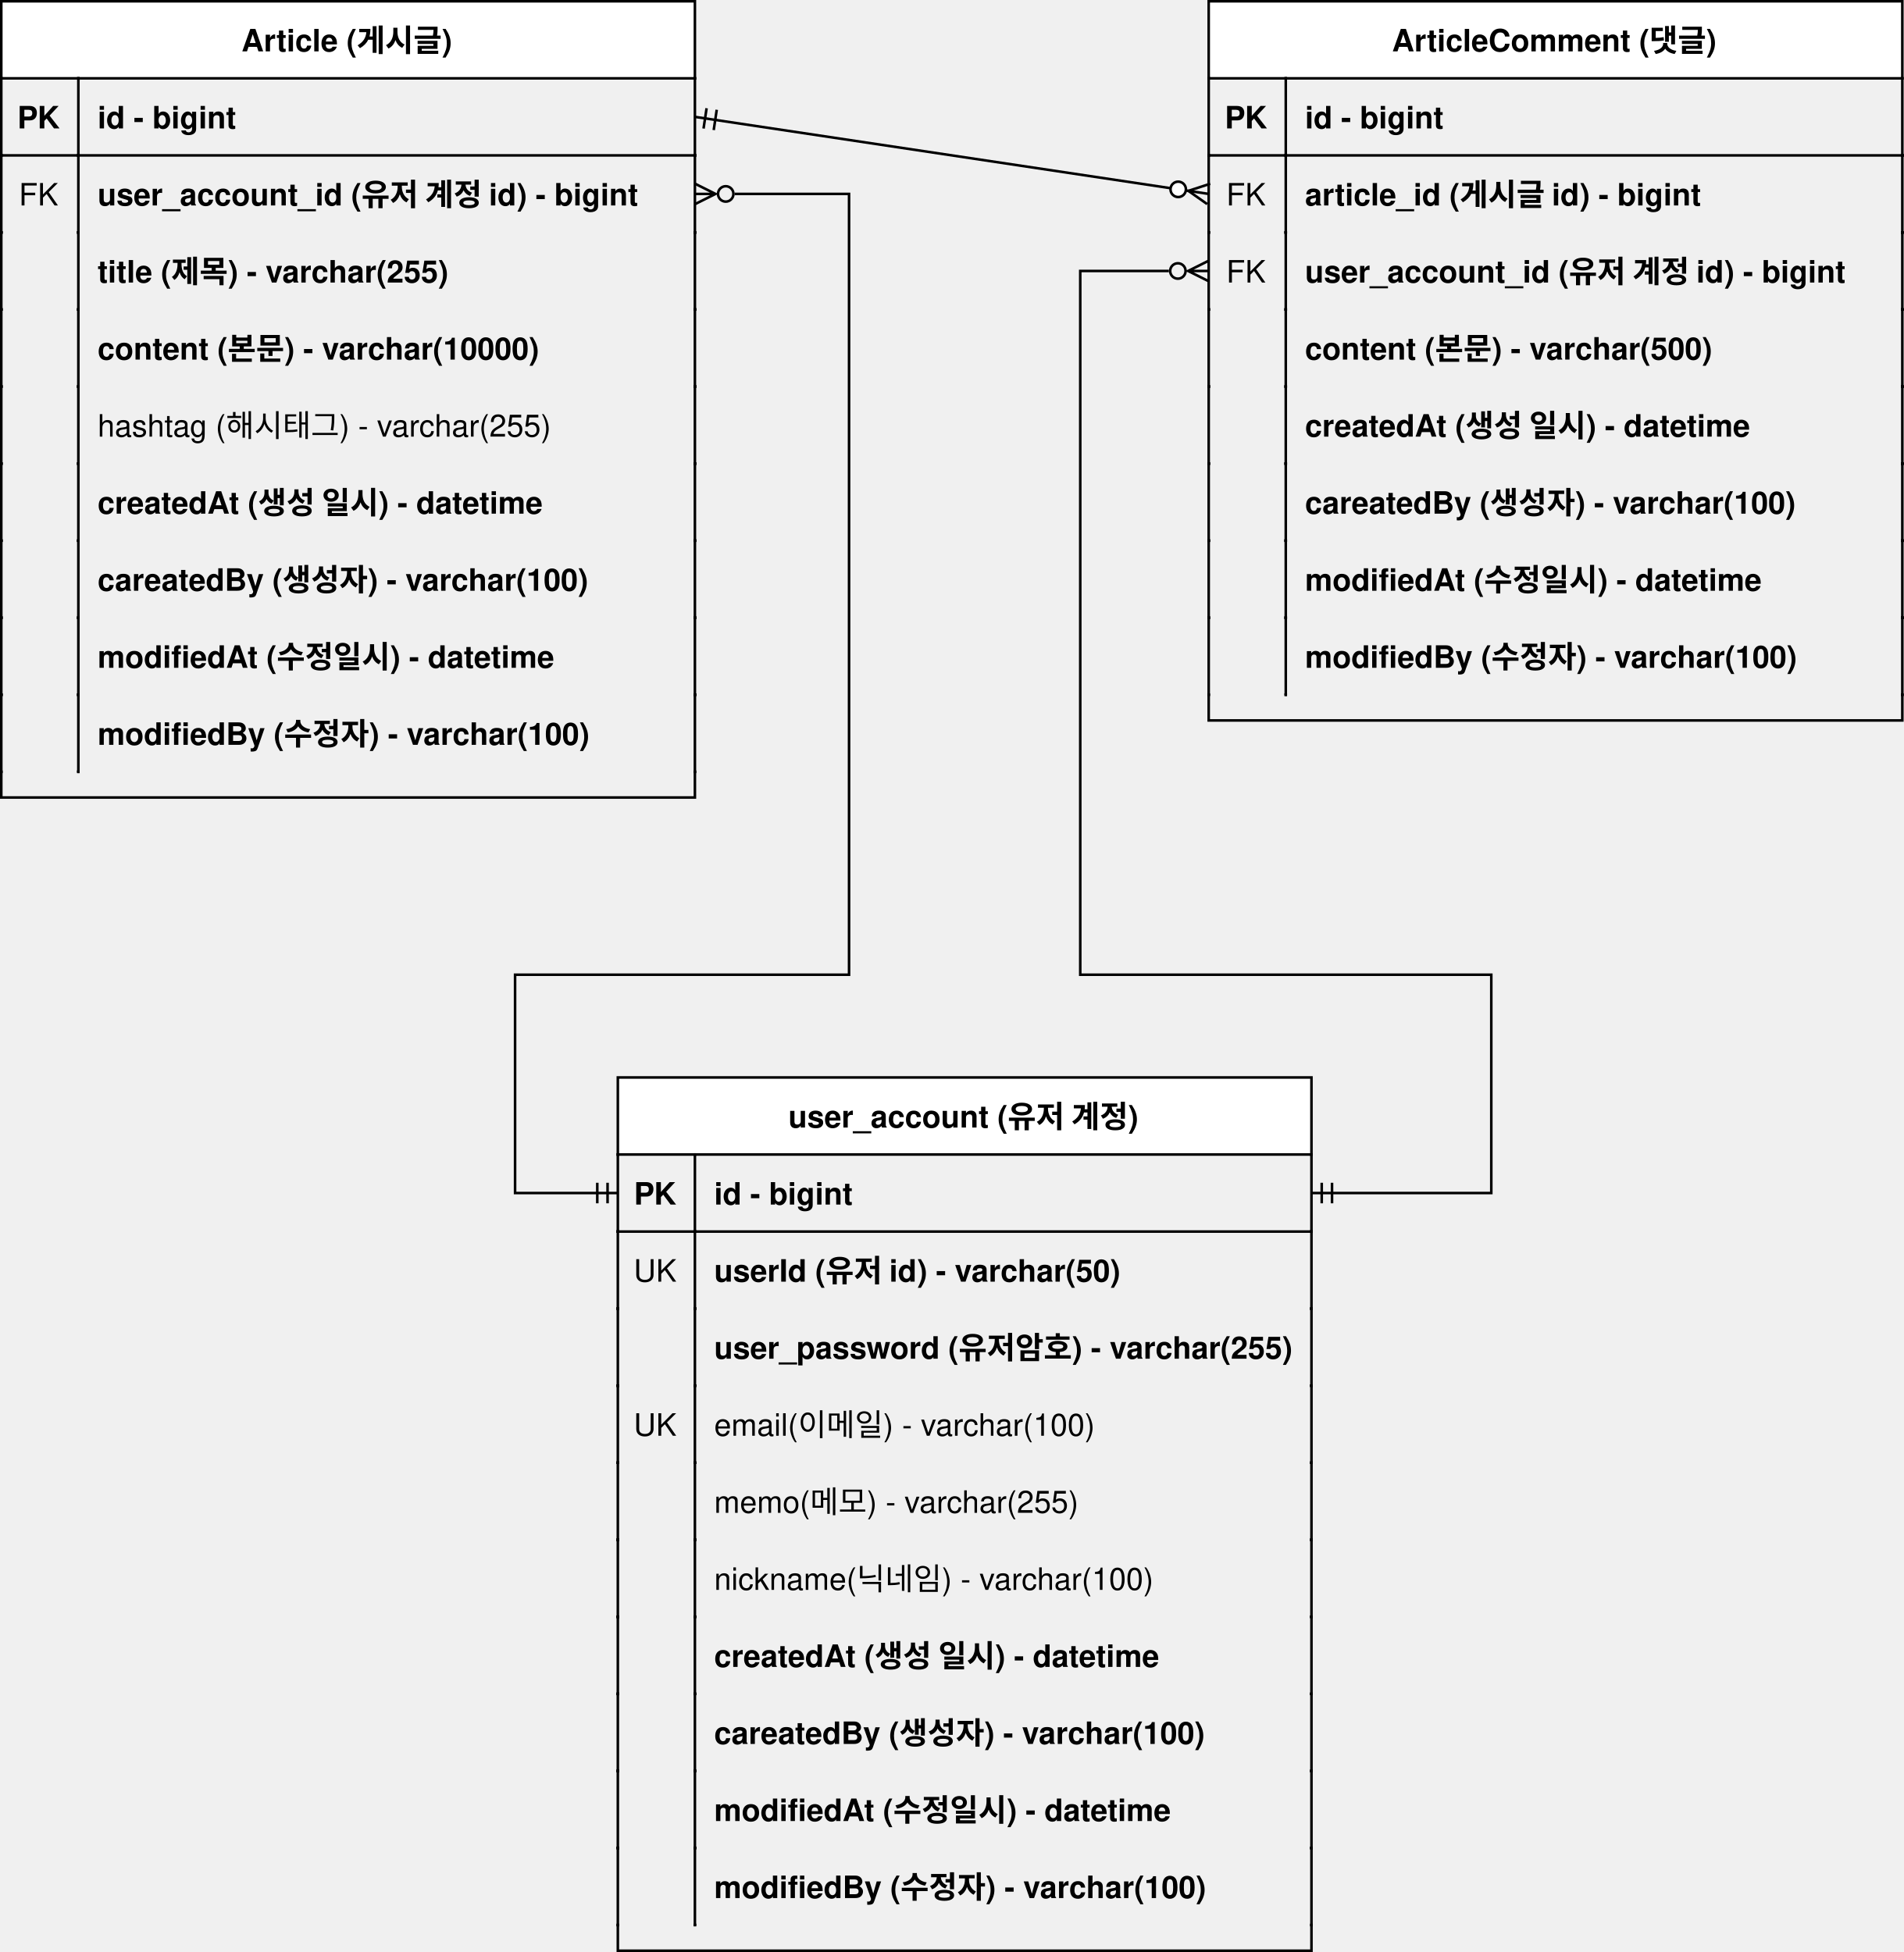
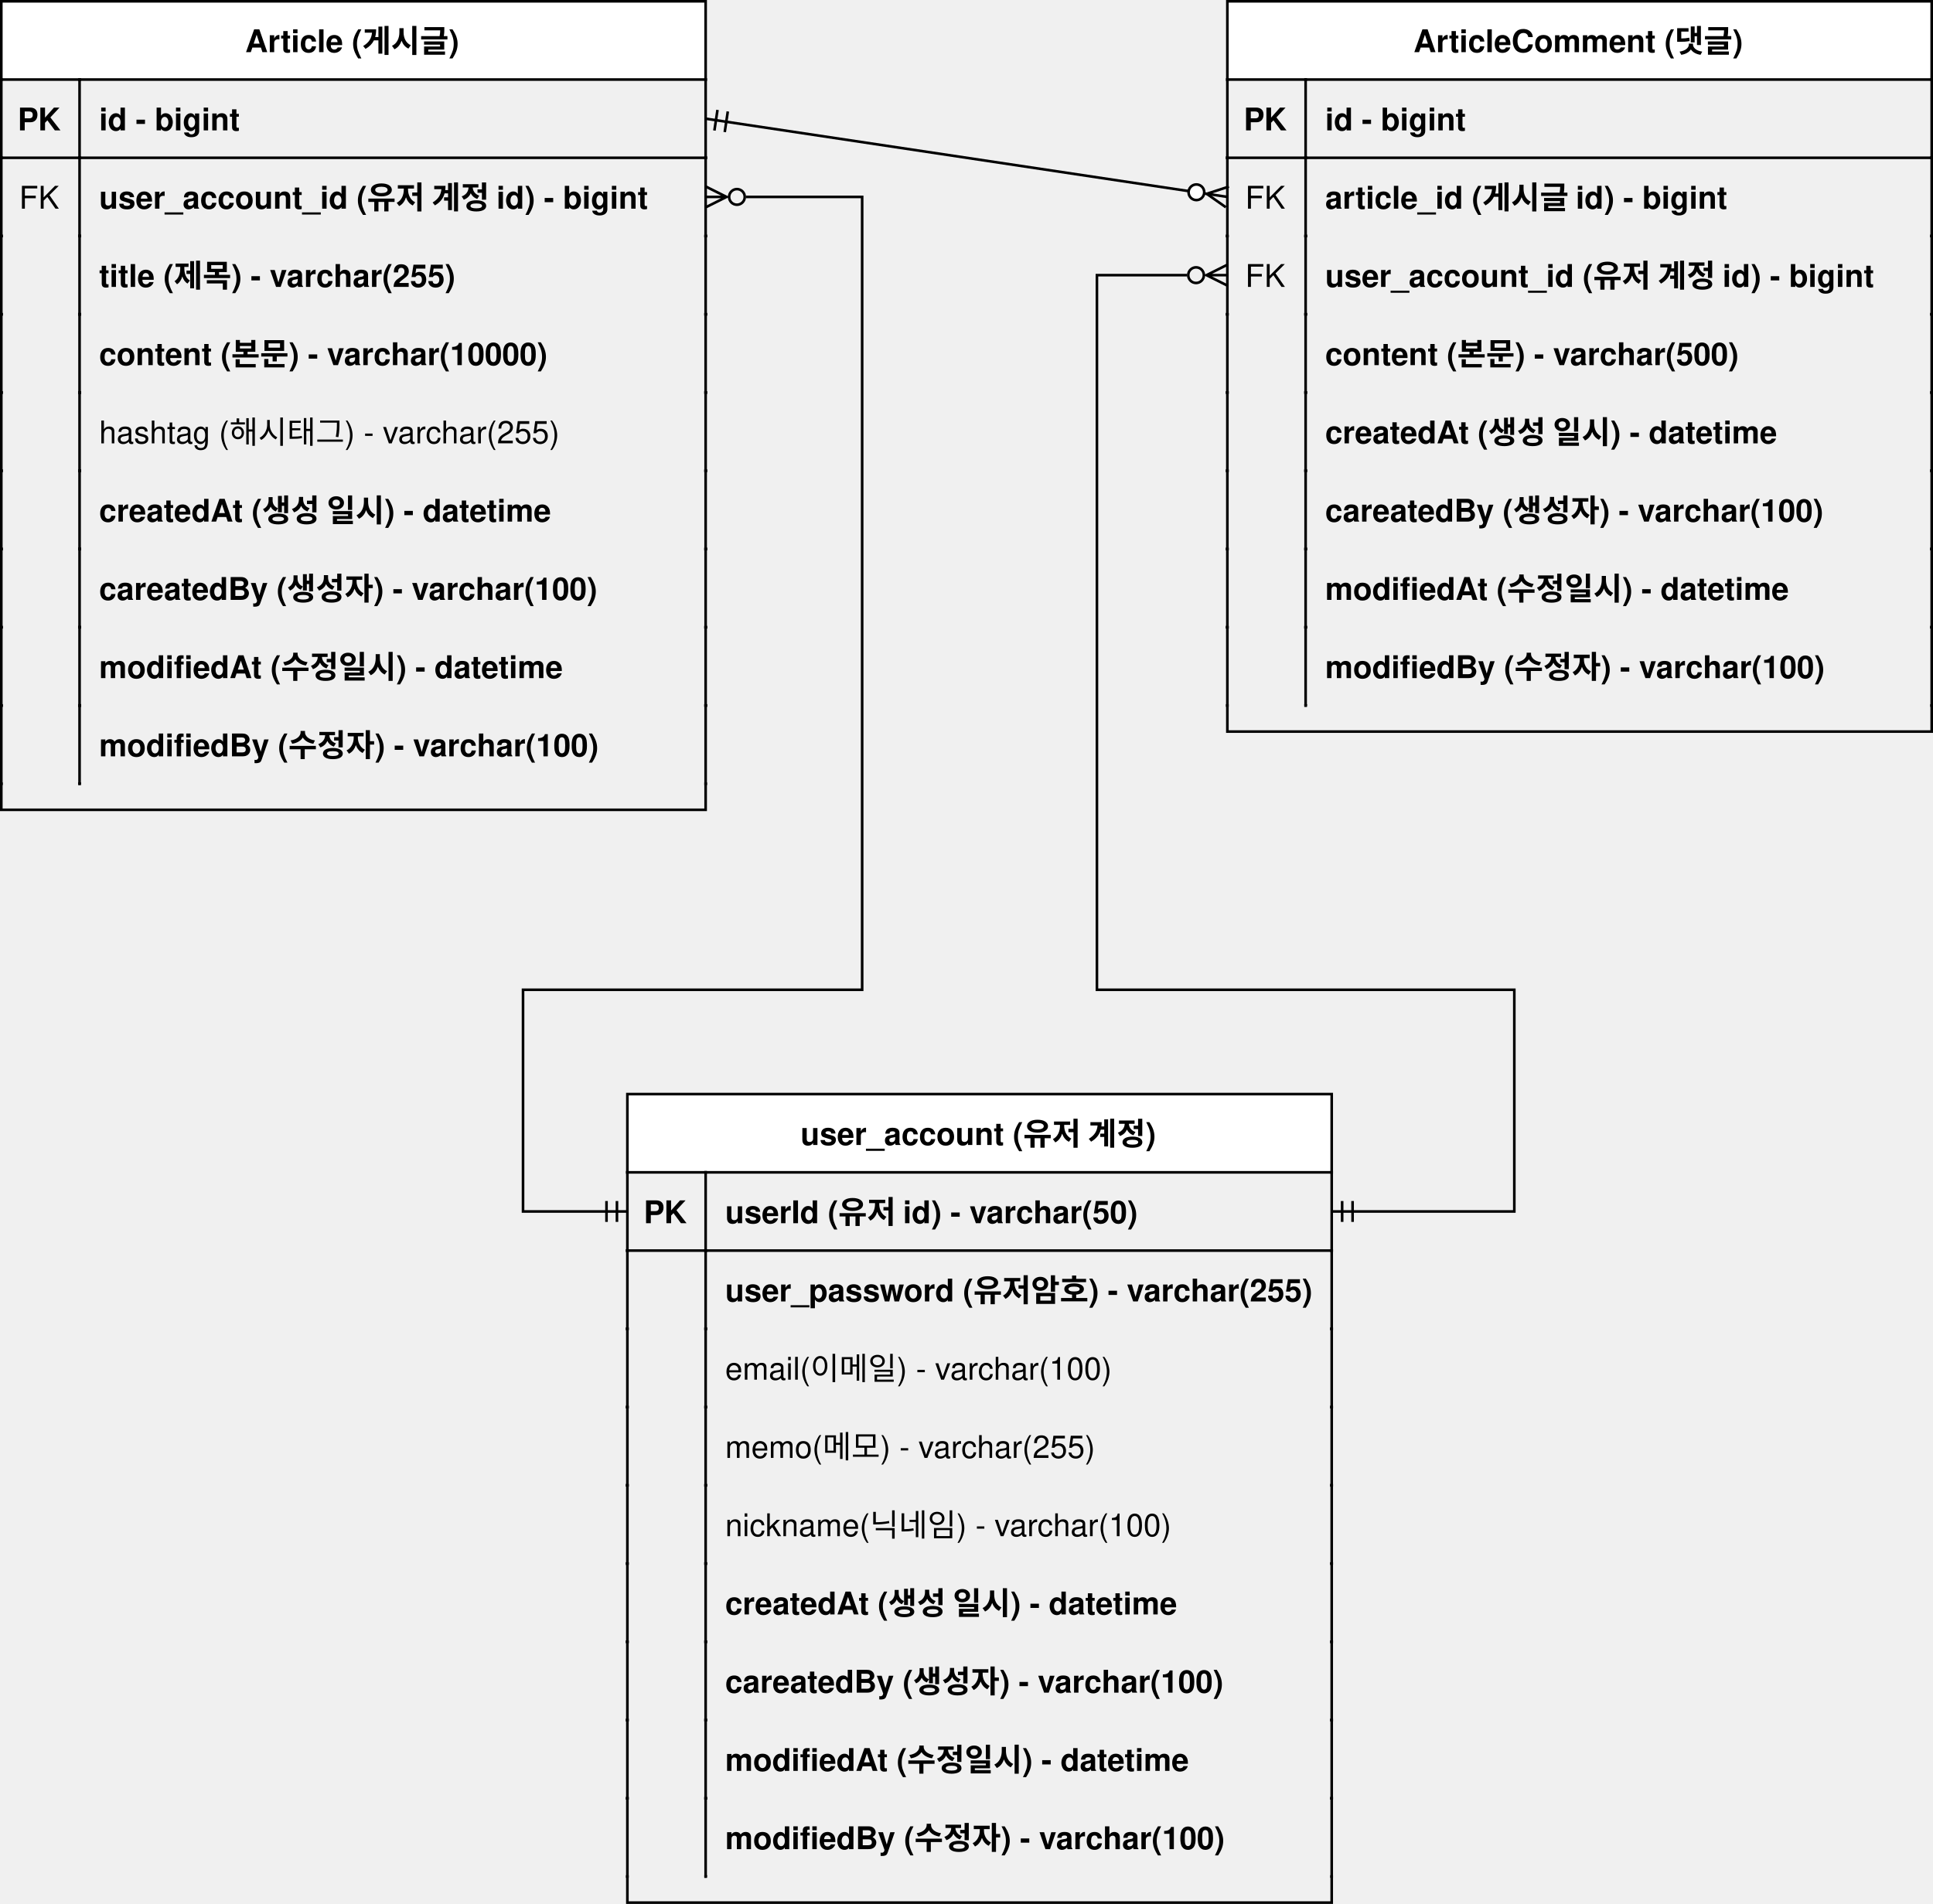
- <svg xmlns="http://www.w3.org/2000/svg" version="1.1" width="741px" height="760px" viewBox="-0.5 -0.5 741 760" content="&lt;mxfile host=&quot;app.diagrams.net&quot; modified=&quot;2023-03-11T13:12:07.067Z&quot; agent=&quot;5.0 (Windows NT 10.0; Win64; x64) AppleWebKit/537.36 (KHTML, like Gecko) Chrome/111.0.0.0 Safari/537.36&quot; etag=&quot;r9etz2qjOXqg59BR1noL&quot; version=&quot;21.0.6&quot; type=&quot;github&quot;&gt;&lt;diagram id=&quot;R2lEEEUBdFMjLlhIrx00&quot; name=&quot;Page-1&quot;&gt;7V1tc6M2EP41zKQfcsOrDR9tx+l1mrSZu/Z61y83ilFseoBcrCR2f30lEAYjmeAAfgHNpD0QsoDdR/tIq12hGJNg/XMElot75EJf0VV3rRg3iq5r5kAj/9CSTVIyHFpJwTzyXFYpK/js/QdZocpKnz0XrnYqYoR87C13C2coDOEM75SBKEKvu9WekL971yWYQ67g8wz4fOlfnosXSaltqVn5R+jNF+mdNZVdCUBamRWsFsBFrztFcI1vUYjZIz7AKAAhDDG5cg+iHzBSrOkCY/qmI0W/JX9PtPaHOUJzH4Klt/owQwEpnq1IldsnEHg+FXOuoTFriNzOmCrGJEIIJ0fBegJ9qqtUDckz3e65upVDRNut8IPJ9cvm7oeKw4+vxhd8fz9/GD5e60krL8B/ZvIdRdib+XCCgiB58ytlOlbsieIYynSkjG3FVn9iAsSbVCtElkt6iMEjLRqvMIgwA4+hkgICBwy8kLy5caPF574Plisvrp6ULDzfvQMb9IzThtKz8ZO3hu6nBDu0LoHRHWmMntLGqRY+s4ehl4HvzUNyPCNvQO84juCKPMsdWGFWgxcek+cLjDBc54qYMH+GKIA42pAq7KqVgoZ1JC1t4jWDpT5kdRY5SOo2KwQMZ/Nt25n6yAHT4AHaNDht7lUUeXXsAf8T6aIgnMc621UJlasboeUfIJpDzAqWyKMSnb7ApJPEwvd8f4J8RDUbohCm1eKXs8bkj7zuRP1gKRZ5gAk517Jz8kerR3iCwhWOCELorSBR1CukyhpjtGT38eFT+hgREyY9fkQYkz63T62lqH9b10y3hlpNtUZbmjU5zT78eohuEXnXJz+2dgvPdWGYdElqoUGmb4EqhfLfyryojGJHrKgPo7I+cgowDpQ/ayyTysGtAZ9gPwQYjtFz6K44pW6f8/16tjg9k+q6ek3+e/TmtHecn9JTa5vUHa+WYOaF87vkl4MCKqw2ULHe30vNRlFSqbkjwGTQZ0OvtmjoB6c29ENOs7fnaOgryn9QWf5dN+w2p1eQDLS/xwb+Kh5b63ScPZ0o9lhxJtvRdtz0T51iAcHkpSZ+ukwB4PnB+6oN17+MRn/9BoKP4y8jeG3wiJIc0AgHOEfkALFqnUslgXKk9ooFhKJIbUdOs88rGH0Hsxm5J95ywYTa/5FKD8j/YwqI6cBQbJMVOlY/eKEupLpMDEJ7xxsPyQuN8IKmn3pyoPHm4wx7fEX5O5Xl3yFWEKtV49RK3eU59zsx/GQqQA5GE3KQ2vwXEM0WILqy1BKP/OVa/pqo6bLh/9P3foe34d8//Mcv/wbo2+voaXCt8zCSlr8Zy28d0fKLdavX0u3JLH85UHtl+sWi4JfsZhEkt3RHOJ0K2Ibi3MQHpkI7TzwtICXjzFeUMoJLfom9AJ4hNuqyQV0k9Y8O+DVDSQfN0IF9cjrg1wnPsMtX7cRmZQV0ng74hb0ZSPhgvNnDB5QMpoqjFmcFWjdnBXUh1D8e4JcUJQ80wgPbmMjT8UC9RaAz44FhZQV0ngd4J26AXO/J25kX2IpjZ6sBclJwOI56RwbpLSUZNE4G5qnJwKjn/zsvMtgCVZKBwfv+UjLITQp4MkgmBROdFPV1XnAAirpMBWILx7seWe6HUh6PJrM/yJV0ReDQ5A9Da8D8i/XZa3/fIdkf1QPLzyX9Q+Dv61L+Rz89gGJR8B7A/maASLdeiWykW68tc3/yJBCBW+9CAoDLoSrNu8CxJwOA3xEGJn18SWvC4OheTwRaZYbTp4Zc6MJ/OVB7xQtiUfDDfuzh1BWT2PtJHAA8UkZOcalft6wuuvTqgqbLll+88iUNf0uG/6i5H2JX9mUa/lKc9sruCyXBD9UOyvzQVLVHqznVYdM7y19vWCgt/znnftTb7OW8LL9VWfxdt/y8+3YBVgsM5onlv6H+nbGZW329iQN/k2XYoYALLnUS0Dhyemf85U4grRn/k2d61MvmPy/j38t9QISSECTyy7S/6hMBufvHfmTJJPC2yOD06R5aPQffebHBFqmSDjRBFrhM+2sUQv0jArkK3BoRnDzVQ7vQZeBypEoi0Hhfn8z7q8wGcmV4v2xktGhrbDA8ORt0KQtc62WwqFgU+7PAZeJfYyjqHRdsv3+VoQC6c5iKmFjcBZqjEPjTrHQc0ceBLtNZVucOxcqmyT7/QIw3LOsPPGNEihY48NlVuPbw19zxN9rUB4ud3axZy/HJ5n02e4WeoxkseXM2asYpb71Rj0qlFDoR9AH2XvKV2oj8qRD6E/eRRPSaXhB86I7od9fI6fTTfzBCf6B7EG4UlqaZXQtA6P4e8somwo82X/MnOd3R00x58dkmp8r6Gtd43ZbmCuWVW/ZNgTeVm+u522/I5XvutrAyCtg9HlAcqJ8Znt1UUn1QaCJ5dfarDEtcQ6b1RkOJaLiGmoph5T3P+dQGpXpeg0wwptpzdrVpVXY6mA2MM4UKrud9vvA5hFitpR3hLPOLxUHVnGYvNL24FLe9mlGIvz/B6bkXycU1UdHlGYJQNDKatCVDf8zMYuET8/7lP8/R0FeUfy+jSYWS4N27dOz9i7t31J0lDmdfkeiid6gmbnpn+mUsaUum/+SpwxcaSVqKUmn4BZGksddlCVarVxTtIwBaYimOGSca2B3KJngPHchw0v3wkuGkLfHBUTOKxY/M+/MueTLQz3hSsSh4fx4MgOdfpcFCZpxR7MQEwMKHuhJH2jxa+mf0ZehoW0b/mMnE4ke+0MjRcqBKky+KHIUBusoZ+mTzoE6O9NXmAdM7q2/KoX5bVv+YWcRi3fJD/TPs8hXlb8qB/lYU/EA/9GY/QhDA2PLb5M+JD0xlZLLgUNvsylj/PRRwAHp6RwEyS6AtCjhq7rD4kS80SaAcqJICBEkCciuJ6r5/mSiwXzbyEwOt0cExM4jFuu0SHfTzAwNiUQjoQG4l0SiE+scDfIyB5IFmeOCYucNi3V7oR0PLgSp5IFWj3EniPWRQHUf9I4N6G9FLMthLBttE0NORQb2F/zMjg+o7eXSeDPhFf7mRROMo6h8VDDgUXMxGEmUmO7/XQGnwWH6vgdKKx99JQpzm2+BOEtluEYVtJHa2mCjsJPEO1UH/MW6YdkBvBnxa9CbI4ke69ah0kkZCd+fsfRta8CiqvDnFsCJg9Ip4OdbmFMVdCDSnYGaqbk6h27sNDUxrt6E9m1MQXIFNrhob9e19YMMuPvCg9LmK9S0muL3vYdWsb1uFbpy8YaOG2ajguH+7E7VqCdIuqB3WBVMLoh5gQcqNQaVOLZayfaGduoh5buxQeccZowBux2mlU5vDwgPr5Z26WP+tTjoovseh9et1anIaIYTz1SOwXNwjF9Ia/wM=&lt;/diagram&gt;&lt;/mxfile&gt;" resource="https://app.diagrams.net/?src=about#Hsarang682%2Fproject-board%2Ffeature%252F%252335-domain-update%2Fdocument%2Fproject-board-erd.svg">
+ <svg xmlns="http://www.w3.org/2000/svg" version="1.1" width="741px" height="730px" viewBox="-0.5 -0.5 741 730" content="&lt;mxfile host=&quot;app.diagrams.net&quot; modified=&quot;2023-03-16T10:53:43.966Z&quot; agent=&quot;5.0 (Windows NT 10.0; Win64; x64) AppleWebKit/537.36 (KHTML, like Gecko) Chrome/111.0.0.0 Safari/537.36&quot; etag=&quot;AvDmFVXL72ijoP_dD1ef&quot; version=&quot;21.0.6&quot; type=&quot;github&quot;&gt;&lt;diagram id=&quot;R2lEEEUBdFMjLlhIrx00&quot; name=&quot;Page-1&quot;&gt;7V1dc6M2FP01zKQP2eHTxo+24+x2mrSZ3Xa77cuOYhSbLiAXK4ndX18JhMFIJjiAbUAz2R2QZQH3Ht2jj3uwYkz9zccQrJb3yIGeoqvORjFuFF0faAPyPy3YxgXDgRoXLELXiYu0tOCL+x9khUm1Z9eB672KGCEPu6v9wjkKAjjHe2UgDNHrfrUn5O1fdQUWkCv4MgceX/qn6+BlXGpbalr+CbqLZXJlTWWf+CCpzArWS+Cg170iuMG3KMDsFh9g6IMABph8cg/CHzBUrNkSY/qkY0W/JX9PtPaHBUILD4KVu/4wRz4pnq9Jldsn4LseNXOmoQlriFzOmCnGNEQIx0f+Zgo96qrEDfE93R74dGeHkLZb4gvT65ft3Q8VB59eja/4/n7xMHy81uNWXoD3zOw7DrE79+AU+X785FfKbKLYU2VkKLOxMrEVW/2JGRBvE68QW67oIQaPtGiyxiDEDDyGSgoIHDBwA/Lkxo0WnXseWK3dqHpcsnQ95w5s0TNOGkrOJk/uBjqfY+zQugRGd6Qxekobp174wm6Gfgw8dxGQ4zl5AnrFSQjX5F7uwBqzGrzxmD1fYIjhJlPEjPkRIh/icEuqsE+tBDSsI2lJE68pLPUhq7PMQFK3WSFgOFvs2k7dRw6YB4/wpsF586CjyKNjF3ifSRcFwSLy2b5LqF2dEK1+B+ECYlawQi616OwFxp0kMr7reVPkIerZAAUwqRY9nDUhf+Rxp+oHS7HIDUzJuZaekz9aPcRTFKxxSBBCLwWJo14hddYEoxW7jgefktsImTHp8SPCmPS5Q24tRP3bvma+NdRyrjWa8qzJefbhl2N8i8izPnlRtFu6jgODuEvSCA1SfwtcKbT/zuZ5Z+Q7Ykl/GKX9kXGAcaT9WWOpVY5uDXgE+wHAcIKeA2fNOXV3n+/3s8X5mVTX1Wvy79Fd0N5xeU5Pom1cd7JegbkbLO7ibw5yqLCaQMXmcC81a0VJqeZOAJNBnwO92mCgH5w70A85z95eYqAvaf9Baft3PbDbnF9BPND+HgX4q2hsrdNx9myq2BNlNN2NtqOmf+oUCwgmLxXx02UKAM8P7jdtuPl5PP7zV+B/mnwdw2uDR5TkgFo4YHRCDhC7dtRWEihGaq9YQGiKJHZkPPu8huF3MJ+Ta+IdF0xp/B+r9ID8H1FARAeGYpuscGT1gxeqQqrLxCCMd3zwkLxQCy9o+rknBxofPi6wx5e0/6i0/TvECmK3apxb6XJ5ZvmdBH4yFSAH4yk5SGL+CwjnSxBeWWrBinx7I39F1HQ58P/hub/B2+DvH97j13999Nfr+GlwrfMwkpG/nshvnTDyi32rV/Lt2SJ/MVB7FfrFpuC37OYhJJd0xjiZCtiGMrqJDkyFdp5oWkBKJulaUcIIDvkmdn14gdioygZVkdQ/OuD3DCUd1EMH9tnpgN8nvMAuX7YTm6Ud0Hk64Df25iDmg8n2AB9QMpgpIzU/K9C6OSuoCqH+8QC/pSh5oBYe2OVEno8Hqm0CXRgPDEs7oPM8wC/i+shxn9y9eYGtjOx0N0BOCo7HUe/IILmkJIPaycA8NxkY1db/LosMdkCVZGDwa38JGWQmBTwZxJOCqU6K+jovOAJFXaYCcYTjlx6Z9kMpzkeT6g/ySbIjcKz4w9BqCP9if/Z6ve8Y9Uf5xPJLkX8I1vu6pP/o5wqg2BT8CmB/FSByWa/ANnJZr6lwf3YRiGBZryUJwMVQleFdsLAnE4DfkQYm1/ji1oTJ0b2eCDTKDOeXhrR0478YqL3iBbEp+GE/dnGyFBPH+2mUADxWxqP8Vr9uWV1c0qsKmi5HfvHOlwz8DQX+k2o/xEvZ7Qz8hTjtVdwXWoIfqh2l/NBUtUe7OeVh07vIX21YKCP/JWs/qr3s5bIiv1Xa/F2P/Pzy7RKslxgs4sh/Q9d3JmZm9/UmSvyNt2GHAi5o6ySgduT0LvjLN4E0FvzPrvSopua/rODfy/eACC0hEPJL2V/5iYB8+8dhZEkReFNkcH65h1Ztge+y2GCHVEkHmkAFLmV/tUKof0Qgd4EbI4KzSz20lm4DFyNVEoHGr/VJ3V9pNpA7w4dtI7NFG2OD4dnZoEsqcK2XyaJiUxxWgUvhX20o6h0X7H7/KkUBdBYwMTGJuEu0QAHwZmnpJKS3Ax3ms7TOHYqcTcU+/0CMt0z1B54xIkVL7HvsU7hx8bfM8V+0qQ8WO7vZsJajk+37YvYaPYdzWPDkbNSME956ox61SiF0QugB7L5kKzWR+VMi9SfqI7HpNT1n+MAZ099dI6ezz//BEP2O7kGwVZhMM/3MB4HzW8A7mxg/3H7LnmR8R09T50Vn24wrq3tc431bqBXKOrfoNwXedG6m5+5+Qy7bc3eFpVHArvGAokT9NPDsS0n1Qa6J+NHZt1IscQ2Z1hsNxabhGqorh5Vfec5KG5TyugYpMKbeG+170yq96FCHwljo4Gqrzy2fQ4jdWtgRLlJfLE6q5jzbUnlxIW57NaMQ//6EMET/7BwMzqm+LH3ZeOsnEWIFckXodHkaITSNzDpqiA1OKT8W3nFLc44KUSpjvyDnKBqfr8B6/YrCQxxASyxlZEYpqXaH8k7fIz6TiUeH4SUTjxrig7OLjtuadlSMU8kIgrQj6APXu0r2lM1IeDaKoj/bZe5KulH9aOlfxJcZRg1F/JOqjcW33NIEo2KgypAvSjCCPrrKBPr4HROdHOar9QOmd1HflOP8pqL+KZXGYt92aaBvyoH+zhT8QD9w5z8C4MMo8tvkbxQdmMrYZDlEttmVsf57KOAI9PSOAmQyaWMUcEq9sfiWW5pLWgxUSQGCXFKpOC6/8C/zSQ/bRr6Juik6OKniWOzbLtFBP99DLTaFgA6k4rhWCPWPB/gEA8kD9fDAKQXHYt+29LflioEqeSBxoxQcv4cMyuOof2RQ7X3FkgwOk8Ep9cZi31bb+L8wMigv+O48GfCb/lJvXDuK+kcFAw4FrdEbF4XsrCS1MHksK0ktrHh6wbFYDVaj4DgVFefUxntK5Jzg+B2ug95j1DDtgO4ceLToTZBFt3TrUuvEjQTO3tn7dM88ikprmIclAaOXxMupNMx5sao2yoWZshpm3d5vaGBa+w0d0DATXIFtphob9R28YcPO3/Cg8L7y9S1muIPPYVWsb1u5bhw/Ya2B2SixcP92J2o0EiRdUDuuCyYRRD0ighQHg1KdWmxlu6WdOo95buxQ+sUERg7co1Ejndoc5m5YL+7U+fpvddJB/jmOrV+tU5PTECGcrR6C1fIeOZDW+B8=&lt;/diagram&gt;&lt;/mxfile&gt;" resource="https://app.diagrams.net/?src=about#Hsarang682%2Fproject-board%2Ffeature%252F%252343-erd-userId%2Fdocument%2Fproject-board-erd.svg">
  <defs>
    <clipPath id="mx-clip-470-30-30-30-0">
      <rect x="470" y="30" width="30" height="30" />
    </clipPath>
    <clipPath id="mx-clip-506-30-234-30-0">
      <rect x="506" y="30" width="234" height="30" />
    </clipPath>
    <clipPath id="mx-clip-470-60-30-30-0">
      <rect x="470" y="60" width="30" height="30" />
    </clipPath>
    <clipPath id="mx-clip-506-60-234-30-0">
      <rect x="506" y="60" width="234" height="30" />
    </clipPath>
    <clipPath id="mx-clip-470-90-30-30-0">
      <rect x="470" y="90" width="30" height="30" />
    </clipPath>
    <clipPath id="mx-clip-506-90-234-30-0">
      <rect x="506" y="90" width="234" height="30" />
    </clipPath>
    <clipPath id="mx-clip-506-120-234-30-0">
      <rect x="506" y="120" width="234" height="30" />
    </clipPath>
    <clipPath id="mx-clip-506-150-234-30-0">
      <rect x="506" y="150" width="234" height="30" />
    </clipPath>
    <clipPath id="mx-clip-506-180-234-30-0">
      <rect x="506" y="180" width="234" height="30" />
    </clipPath>
    <clipPath id="mx-clip-506-210-234-30-0">
      <rect x="506" y="210" width="234" height="30" />
    </clipPath>
    <clipPath id="mx-clip-506-240-234-30-0">
      <rect x="506" y="240" width="234" height="30" />
    </clipPath>
    <clipPath id="mx-clip-0-30-30-30-0">
      <rect x="0" y="30" width="30" height="30" />
    </clipPath>
    <clipPath id="mx-clip-36-30-234-30-0">
      <rect x="36" y="30" width="234" height="30" />
    </clipPath>
    <clipPath id="mx-clip-0-60-30-30-0">
      <rect x="0" y="60" width="30" height="30" />
    </clipPath>
    <clipPath id="mx-clip-36-60-234-30-0">
      <rect x="36" y="60" width="234" height="30" />
    </clipPath>
    <clipPath id="mx-clip-36-90-234-30-0">
      <rect x="36" y="90" width="234" height="30" />
    </clipPath>
    <clipPath id="mx-clip-36-120-234-30-0">
      <rect x="36" y="120" width="234" height="30" />
    </clipPath>
    <clipPath id="mx-clip-36-150-234-30-0">
      <rect x="36" y="150" width="234" height="30" />
    </clipPath>
    <clipPath id="mx-clip-36-180-234-30-0">
      <rect x="36" y="180" width="234" height="30" />
    </clipPath>
    <clipPath id="mx-clip-36-210-234-30-0">
      <rect x="36" y="210" width="234" height="30" />
    </clipPath>
    <clipPath id="mx-clip-36-240-234-30-0">
      <rect x="36" y="240" width="234" height="30" />
    </clipPath>
    <clipPath id="mx-clip-36-270-234-30-0">
      <rect x="36" y="270" width="234" height="30" />
    </clipPath>
    <clipPath id="mx-clip-240-449-30-30-0">
      <rect x="240" y="449" width="30" height="30" />
    </clipPath>
    <clipPath id="mx-clip-276-449-234-30-0">
      <rect x="276" y="449" width="234" height="30" />
    </clipPath>
-     <clipPath id="mx-clip-240-479-30-30-0">
-       <rect x="240" y="479" width="30" height="30" />
-     </clipPath>
    <clipPath id="mx-clip-276-479-234-30-0">
      <rect x="276" y="479" width="234" height="30" />
    </clipPath>
    <clipPath id="mx-clip-276-509-234-30-0">
      <rect x="276" y="509" width="234" height="30" />
    </clipPath>
-     <clipPath id="mx-clip-240-539-30-30-0">
-       <rect x="240" y="539" width="30" height="30" />
-     </clipPath>
    <clipPath id="mx-clip-276-539-234-30-0">
      <rect x="276" y="539" width="234" height="30" />
    </clipPath>
    <clipPath id="mx-clip-276-569-234-30-0">
      <rect x="276" y="569" width="234" height="30" />
    </clipPath>
    <clipPath id="mx-clip-276-599-234-30-0">
      <rect x="276" y="599" width="234" height="30" />
    </clipPath>
    <clipPath id="mx-clip-276-629-234-30-0">
      <rect x="276" y="629" width="234" height="30" />
    </clipPath>
    <clipPath id="mx-clip-276-659-234-30-0">
      <rect x="276" y="659" width="234" height="30" />
    </clipPath>
    <clipPath id="mx-clip-276-689-234-30-0">
      <rect x="276" y="689" width="234" height="30" />
-     </clipPath>
-     <clipPath id="mx-clip-276-719-234-30-0">
-       <rect x="276" y="719" width="234" height="30" />
    </clipPath>
  </defs>
  <g>
    <path d="M 470 30 L 470 0 L 740 0 L 740 30" fill="rgb(255, 255, 255)" stroke="rgb(0, 0, 0)" stroke-miterlimit="10" pointer-events="all" />
    <path d="M 470 30 L 470 280 L 740 280 L 740 30" fill="none" stroke="rgb(0, 0, 0)" stroke-miterlimit="10" pointer-events="none" />
    <path d="M 470 30 L 740 30" fill="none" stroke="rgb(0, 0, 0)" stroke-miterlimit="10" pointer-events="none" />
    <path d="M 500 30 L 500 60 L 500 90 L 500 120 L 500 150 L 500 180 L 500 210 L 500 240 L 500 270" fill="none" stroke="rgb(0, 0, 0)" stroke-miterlimit="10" pointer-events="none" />
    <g fill="rgb(0, 0, 0)" font-family="Helvetica" font-weight="bold" pointer-events="none" text-anchor="middle" font-size="12px">
      <text x="604.5" y="19.5">ArticleComment (댓글)</text>
    </g>
    <path d="M 470 30 M 740 30 M 740 60 L 470 60" fill="none" stroke="rgb(0, 0, 0)" stroke-linecap="square" stroke-miterlimit="10" pointer-events="none" />
    <path d="M 470 30 M 500 30 M 500 60 M 470 60" fill="none" stroke="rgb(0, 0, 0)" stroke-linecap="square" stroke-miterlimit="10" pointer-events="none" />
    <g fill="rgb(0, 0, 0)" font-family="Helvetica" font-weight="bold" pointer-events="none" clip-path="url(#mx-clip-470-30-30-30-0)" text-anchor="middle" font-size="12px">
      <text x="484.5" y="49.5">PK</text>
    </g>
    <path d="M 500 30 M 740 30 M 740 60 M 500 60" fill="none" stroke="rgb(0, 0, 0)" stroke-linecap="square" stroke-miterlimit="10" pointer-events="none" />
    <g fill="rgb(0, 0, 0)" font-family="Helvetica" font-weight="bold" text-decoration="underline" pointer-events="none" clip-path="url(#mx-clip-506-30-234-30-0)" font-size="12px">
      <text x="507.5" y="49.5">id - bigint</text>
    </g>
    <path d="M 470 60 M 740 60 M 740 90 M 470 90" fill="none" stroke="rgb(0, 0, 0)" stroke-linecap="square" stroke-miterlimit="10" pointer-events="none" />
    <path d="M 470 60 M 500 60 M 500 90 M 470 90" fill="none" stroke="rgb(0, 0, 0)" stroke-linecap="square" stroke-miterlimit="10" pointer-events="none" />
    <g fill="rgb(0, 0, 0)" font-family="Helvetica" pointer-events="none" clip-path="url(#mx-clip-470-60-30-30-0)" text-anchor="middle" font-size="12px">
      <text x="484.5" y="79.5">FK</text>
    </g>
    <path d="M 500 60 M 740 60 M 740 90 M 500 90" fill="none" stroke="rgb(0, 0, 0)" stroke-linecap="square" stroke-miterlimit="10" pointer-events="none" />
    <g fill="rgb(0, 0, 0)" font-family="Helvetica" font-weight="bold" pointer-events="none" clip-path="url(#mx-clip-506-60-234-30-0)" font-size="12px">
      <text x="507.5" y="79.5">article_id (게시글 id) - bigint</text>
    </g>
    <path d="M 470 90 M 740 90 M 740 120 M 470 120" fill="none" stroke="rgb(0, 0, 0)" stroke-linecap="square" stroke-miterlimit="10" pointer-events="none" />
    <path d="M 470 90 M 500 90 M 500 120 M 470 120" fill="none" stroke="rgb(0, 0, 0)" stroke-linecap="square" stroke-miterlimit="10" pointer-events="none" />
    <g fill="rgb(0, 0, 0)" font-family="Helvetica" pointer-events="none" clip-path="url(#mx-clip-470-90-30-30-0)" text-anchor="middle" font-size="12px">
      <text x="484.5" y="109.5">FK</text>
    </g>
    <path d="M 500 90 M 740 90 M 740 120 M 500 120" fill="none" stroke="rgb(0, 0, 0)" stroke-linecap="square" stroke-miterlimit="10" pointer-events="none" />
    <g fill="rgb(0, 0, 0)" font-family="Helvetica" font-weight="bold" pointer-events="none" clip-path="url(#mx-clip-506-90-234-30-0)" font-size="12px">
      <text x="507.5" y="109.5">user_account_id (유저 계정 id) - bigint</text>
    </g>
    <path d="M 470 120 M 740 120 M 740 150 M 470 150" fill="none" stroke="rgb(0, 0, 0)" stroke-linecap="square" stroke-miterlimit="10" pointer-events="none" />
    <path d="M 470 120 M 500 120 M 500 150 M 470 150" fill="none" stroke="rgb(0, 0, 0)" stroke-linecap="square" stroke-miterlimit="10" pointer-events="none" />
    <path d="M 500 120 M 740 120 M 740 150 M 500 150" fill="none" stroke="rgb(0, 0, 0)" stroke-linecap="square" stroke-miterlimit="10" pointer-events="none" />
    <g fill="rgb(0, 0, 0)" font-family="Helvetica" font-weight="bold" pointer-events="none" clip-path="url(#mx-clip-506-120-234-30-0)" font-size="12px">
      <text x="507.5" y="139.5">content (본문) - varchar(500)</text>
    </g>
    <path d="M 470 150 M 740 150 M 740 180 M 470 180" fill="none" stroke="rgb(0, 0, 0)" stroke-linecap="square" stroke-miterlimit="10" pointer-events="none" />
    <path d="M 470 150 M 500 150 M 500 180 M 470 180" fill="none" stroke="rgb(0, 0, 0)" stroke-linecap="square" stroke-miterlimit="10" pointer-events="none" />
    <path d="M 500 150 M 740 150 M 740 180 M 500 180" fill="none" stroke="rgb(0, 0, 0)" stroke-linecap="square" stroke-miterlimit="10" pointer-events="none" />
    <g fill="rgb(0, 0, 0)" font-family="Helvetica" font-weight="bold" pointer-events="none" clip-path="url(#mx-clip-506-150-234-30-0)" font-size="12px">
      <text x="507.5" y="169.5">createdAt (생성 일시) - datetime</text>
    </g>
    <path d="M 470 180 M 740 180 M 740 210 M 470 210" fill="none" stroke="rgb(0, 0, 0)" stroke-linecap="square" stroke-miterlimit="10" pointer-events="none" />
    <path d="M 470 180 M 500 180 M 500 210 M 470 210" fill="none" stroke="rgb(0, 0, 0)" stroke-linecap="square" stroke-miterlimit="10" pointer-events="none" />
    <path d="M 500 180 M 740 180 M 740 210 M 500 210" fill="none" stroke="rgb(0, 0, 0)" stroke-linecap="square" stroke-miterlimit="10" pointer-events="none" />
    <g fill="rgb(0, 0, 0)" font-family="Helvetica" font-weight="bold" pointer-events="none" clip-path="url(#mx-clip-506-180-234-30-0)" font-size="12px">
      <text x="507.5" y="199.5">careatedBy (생성자) - varchar(100)</text>
    </g>
    <path d="M 470 210 M 740 210 M 740 240 M 470 240" fill="none" stroke="rgb(0, 0, 0)" stroke-linecap="square" stroke-miterlimit="10" pointer-events="none" />
    <path d="M 470 210 M 500 210 M 500 240 M 470 240" fill="none" stroke="rgb(0, 0, 0)" stroke-linecap="square" stroke-miterlimit="10" pointer-events="none" />
    <path d="M 500 210 M 740 210 M 740 240 M 500 240" fill="none" stroke="rgb(0, 0, 0)" stroke-linecap="square" stroke-miterlimit="10" pointer-events="none" />
    <g fill="rgb(0, 0, 0)" font-family="Helvetica" font-weight="bold" pointer-events="none" clip-path="url(#mx-clip-506-210-234-30-0)" font-size="12px">
      <text x="507.5" y="229.5">modifiedAt (수정일시) - datetime</text>
    </g>
    <path d="M 470 240 M 740 240 M 740 270 M 470 270" fill="none" stroke="rgb(0, 0, 0)" stroke-linecap="square" stroke-miterlimit="10" pointer-events="none" />
    <path d="M 470 240 M 500 240 M 500 270 M 470 270" fill="none" stroke="rgb(0, 0, 0)" stroke-linecap="square" stroke-miterlimit="10" pointer-events="none" />
    <path d="M 500 240 M 740 240 M 740 270 M 500 270" fill="none" stroke="rgb(0, 0, 0)" stroke-linecap="square" stroke-miterlimit="10" pointer-events="none" />
    <g fill="rgb(0, 0, 0)" font-family="Helvetica" font-weight="bold" pointer-events="none" clip-path="url(#mx-clip-506-240-234-30-0)" font-size="12px">
      <text x="507.5" y="259.5">modifiedBy (수정자) - varchar(100)</text>
    </g>
    <path d="M 0 30 L 0 0 L 270 0 L 270 30" fill="rgb(255, 255, 255)" stroke="rgb(0, 0, 0)" stroke-miterlimit="10" pointer-events="none" />
    <path d="M 0 30 L 0 310 L 270 310 L 270 30" fill="none" stroke="rgb(0, 0, 0)" stroke-miterlimit="10" pointer-events="none" />
    <path d="M 0 30 L 270 30" fill="none" stroke="rgb(0, 0, 0)" stroke-miterlimit="10" pointer-events="none" />
    <path d="M 30 30 L 30 60 L 30 90 L 30 120 L 30 150 L 30 180 L 30 210 L 30 240 L 30 270 L 30 300" fill="none" stroke="rgb(0, 0, 0)" stroke-miterlimit="10" pointer-events="none" />
    <g fill="rgb(0, 0, 0)" font-family="Helvetica" font-weight="bold" pointer-events="none" text-anchor="middle" font-size="12px">
      <text x="134.5" y="19.5">Article (게시글)</text>
    </g>
    <path d="M 0 30 M 270 30 M 270 60 L 0 60" fill="none" stroke="rgb(0, 0, 0)" stroke-linecap="square" stroke-miterlimit="10" pointer-events="none" />
    <path d="M 0 30 M 30 30 M 30 60 M 0 60" fill="none" stroke="rgb(0, 0, 0)" stroke-linecap="square" stroke-miterlimit="10" pointer-events="none" />
    <g fill="rgb(0, 0, 0)" font-family="Helvetica" font-weight="bold" pointer-events="none" clip-path="url(#mx-clip-0-30-30-30-0)" text-anchor="middle" font-size="12px">
      <text x="14.5" y="49.5">PK</text>
    </g>
    <path d="M 30 30 M 270 30 M 270 60 M 30 60" fill="none" stroke="rgb(0, 0, 0)" stroke-linecap="square" stroke-miterlimit="10" pointer-events="none" />
    <g fill="rgb(0, 0, 0)" font-family="Helvetica" font-weight="bold" text-decoration="underline" pointer-events="none" clip-path="url(#mx-clip-36-30-234-30-0)" font-size="12px">
      <text x="37.5" y="49.5">id - bigint</text>
    </g>
    <path d="M 0 60 M 270 60 M 270 90 M 0 90" fill="none" stroke="rgb(0, 0, 0)" stroke-linecap="square" stroke-miterlimit="10" pointer-events="none" />
    <path d="M 0 60 M 30 60 M 30 90 M 0 90" fill="none" stroke="rgb(0, 0, 0)" stroke-linecap="square" stroke-miterlimit="10" pointer-events="none" />
    <g fill="rgb(0, 0, 0)" font-family="Helvetica" pointer-events="none" clip-path="url(#mx-clip-0-60-30-30-0)" text-anchor="middle" font-size="12px">
      <text x="14.5" y="79.5">FK</text>
    </g>
    <path d="M 30 60 M 270 60 M 270 90 M 30 90" fill="none" stroke="rgb(0, 0, 0)" stroke-linecap="square" stroke-miterlimit="10" pointer-events="none" />
    <g fill="rgb(0, 0, 0)" font-family="Helvetica" font-weight="bold" pointer-events="none" clip-path="url(#mx-clip-36-60-234-30-0)" font-size="12px">
      <text x="37.5" y="79.5">user_account_id (유저 계정 id) - bigint</text>
    </g>
    <path d="M 0 90 M 270 90 M 270 120 M 0 120" fill="none" stroke="rgb(0, 0, 0)" stroke-linecap="square" stroke-miterlimit="10" pointer-events="none" />
    <path d="M 0 90 M 30 90 M 30 120 M 0 120" fill="none" stroke="rgb(0, 0, 0)" stroke-linecap="square" stroke-miterlimit="10" pointer-events="none" />
    <path d="M 30 90 M 270 90 M 270 120 M 30 120" fill="none" stroke="rgb(0, 0, 0)" stroke-linecap="square" stroke-miterlimit="10" pointer-events="none" />
    <g fill="rgb(0, 0, 0)" font-family="Helvetica" font-weight="bold" pointer-events="none" clip-path="url(#mx-clip-36-90-234-30-0)" font-size="12px">
      <text x="37.5" y="109.5">title (제목) - varchar(255)</text>
    </g>
    <path d="M 0 120 M 270 120 M 270 150 M 0 150" fill="none" stroke="rgb(0, 0, 0)" stroke-linecap="square" stroke-miterlimit="10" pointer-events="none" />
    <path d="M 0 120 M 30 120 M 30 150 M 0 150" fill="none" stroke="rgb(0, 0, 0)" stroke-linecap="square" stroke-miterlimit="10" pointer-events="none" />
    <path d="M 30 120 M 270 120 M 270 150 M 30 150" fill="none" stroke="rgb(0, 0, 0)" stroke-linecap="square" stroke-miterlimit="10" pointer-events="none" />
    <g fill="rgb(0, 0, 0)" font-family="Helvetica" font-weight="bold" pointer-events="none" clip-path="url(#mx-clip-36-120-234-30-0)" font-size="12px">
      <text x="37.5" y="139.5">content (본문) - varchar(10000)</text>
    </g>
    <path d="M 0 150 M 270 150 M 270 180 M 0 180" fill="none" stroke="rgb(0, 0, 0)" stroke-linecap="square" stroke-miterlimit="10" pointer-events="none" />
    <path d="M 0 150 M 30 150 M 30 180 M 0 180" fill="none" stroke="rgb(0, 0, 0)" stroke-linecap="square" stroke-miterlimit="10" pointer-events="none" />
    <path d="M 30 150 M 270 150 M 270 180 M 30 180" fill="none" stroke="rgb(0, 0, 0)" stroke-linecap="square" stroke-miterlimit="10" pointer-events="none" />
    <g fill="rgb(0, 0, 0)" font-family="Helvetica" pointer-events="none" clip-path="url(#mx-clip-36-150-234-30-0)" font-size="12px">
      <text x="37.5" y="169.5">hashtag (해시태그) - varchar(255)</text>
    </g>
    <path d="M 0 180 M 270 180 M 270 210 M 0 210" fill="none" stroke="rgb(0, 0, 0)" stroke-linecap="square" stroke-miterlimit="10" pointer-events="none" />
    <path d="M 0 180 M 30 180 M 30 210 M 0 210" fill="none" stroke="rgb(0, 0, 0)" stroke-linecap="square" stroke-miterlimit="10" pointer-events="none" />
    <path d="M 30 180 M 270 180 M 270 210 M 30 210" fill="none" stroke="rgb(0, 0, 0)" stroke-linecap="square" stroke-miterlimit="10" pointer-events="none" />
    <g fill="rgb(0, 0, 0)" font-family="Helvetica" font-weight="bold" pointer-events="none" clip-path="url(#mx-clip-36-180-234-30-0)" font-size="12px">
      <text x="37.5" y="199.5">createdAt (생성 일시) - datetime</text>
    </g>
    <path d="M 0 210 M 270 210 M 270 240 M 0 240" fill="none" stroke="rgb(0, 0, 0)" stroke-linecap="square" stroke-miterlimit="10" pointer-events="none" />
    <path d="M 0 210 M 30 210 M 30 240 M 0 240" fill="none" stroke="rgb(0, 0, 0)" stroke-linecap="square" stroke-miterlimit="10" pointer-events="none" />
    <path d="M 30 210 M 270 210 M 270 240 M 30 240" fill="none" stroke="rgb(0, 0, 0)" stroke-linecap="square" stroke-miterlimit="10" pointer-events="none" />
    <g fill="rgb(0, 0, 0)" font-family="Helvetica" font-weight="bold" pointer-events="none" clip-path="url(#mx-clip-36-210-234-30-0)" font-size="12px">
      <text x="37.5" y="229.5">careatedBy (생성자) - varchar(100)</text>
    </g>
    <path d="M 0 240 M 270 240 M 270 270 M 0 270" fill="none" stroke="rgb(0, 0, 0)" stroke-linecap="square" stroke-miterlimit="10" pointer-events="none" />
    <path d="M 0 240 M 30 240 M 30 270 M 0 270" fill="none" stroke="rgb(0, 0, 0)" stroke-linecap="square" stroke-miterlimit="10" pointer-events="none" />
    <path d="M 30 240 M 270 240 M 270 270 M 30 270" fill="none" stroke="rgb(0, 0, 0)" stroke-linecap="square" stroke-miterlimit="10" pointer-events="none" />
    <g fill="rgb(0, 0, 0)" font-family="Helvetica" font-weight="bold" pointer-events="none" clip-path="url(#mx-clip-36-240-234-30-0)" font-size="12px">
      <text x="37.5" y="259.5">modifiedAt (수정일시) - datetime</text>
    </g>
    <path d="M 0 270 M 270 270 M 270 300 M 0 300" fill="none" stroke="rgb(0, 0, 0)" stroke-linecap="square" stroke-miterlimit="10" pointer-events="none" />
    <path d="M 0 270 M 30 270 M 30 300 M 0 300" fill="none" stroke="rgb(0, 0, 0)" stroke-linecap="square" stroke-miterlimit="10" pointer-events="none" />
    <path d="M 30 270 M 270 270 M 270 300 M 30 300" fill="none" stroke="rgb(0, 0, 0)" stroke-linecap="square" stroke-miterlimit="10" pointer-events="none" />
    <g fill="rgb(0, 0, 0)" font-family="Helvetica" font-weight="bold" pointer-events="none" clip-path="url(#mx-clip-36-270-234-30-0)" font-size="12px">
      <text x="37.5" y="289.5">modifiedBy (수정자) - varchar(100)</text>
    </g>
    <path d="M 270 45 L 470 75" fill="none" stroke="rgb(0, 0, 0)" stroke-miterlimit="10" pointer-events="none" />
    <path d="M 274.55 41.64 L 273.36 49.55 M 278.5 42.23 L 277.32 50.14" fill="none" stroke="rgb(0, 0, 0)" stroke-miterlimit="10" pointer-events="none" />
    <ellipse cx="458.13" cy="73.22" rx="3" ry="3" fill="#ffffff" stroke="rgb(0, 0, 0)" pointer-events="none" />
    <path d="M 470.59 71.04 L 462.09 73.81 L 469.41 78.96" fill="none" stroke="rgb(0, 0, 0)" stroke-miterlimit="10" pointer-events="none" />
    <path d="M 240 449 L 240 419 L 510 419 L 510 449" fill="rgb(255, 255, 255)" stroke="rgb(0, 0, 0)" stroke-miterlimit="10" pointer-events="none" />
-     <path d="M 240 449 L 240 759 L 510 759 L 510 449" fill="none" stroke="rgb(0, 0, 0)" stroke-miterlimit="10" pointer-events="none" />
+     <path d="M 240 449 L 240 729 L 510 729 L 510 449" fill="none" stroke="rgb(0, 0, 0)" stroke-miterlimit="10" pointer-events="none" />
    <path d="M 240 449 L 510 449" fill="none" stroke="rgb(0, 0, 0)" stroke-miterlimit="10" pointer-events="none" />
-     <path d="M 270 449 L 270 479 L 270 509 L 270 539 L 270 569 L 270 599 L 270 629 L 270 659 L 270 689 L 270 719 L 270 749" fill="none" stroke="rgb(0, 0, 0)" stroke-miterlimit="10" pointer-events="none" />
+     <path d="M 270 449 L 270 479 L 270 509 L 270 539 L 270 569 L 270 599 L 270 629 L 270 659 L 270 689 L 270 719" fill="none" stroke="rgb(0, 0, 0)" stroke-miterlimit="10" pointer-events="none" />
    <g fill="rgb(0, 0, 0)" font-family="Helvetica" font-weight="bold" pointer-events="none" text-anchor="middle" font-size="12px">
      <text x="374.5" y="438.5">user_account (유저 계정)</text>
    </g>
    <path d="M 240 449 M 510 449 M 510 479 L 240 479" fill="none" stroke="rgb(0, 0, 0)" stroke-linecap="square" stroke-miterlimit="10" pointer-events="none" />
    <path d="M 240 449 M 270 449 M 270 479 M 240 479" fill="none" stroke="rgb(0, 0, 0)" stroke-linecap="square" stroke-miterlimit="10" pointer-events="none" />
    <g fill="rgb(0, 0, 0)" font-family="Helvetica" font-weight="bold" pointer-events="none" clip-path="url(#mx-clip-240-449-30-30-0)" text-anchor="middle" font-size="12px">
      <text x="254.5" y="468.5">PK</text>
    </g>
    <path d="M 270 449 M 510 449 M 510 479 M 270 479" fill="none" stroke="rgb(0, 0, 0)" stroke-linecap="square" stroke-miterlimit="10" pointer-events="none" />
    <g fill="rgb(0, 0, 0)" font-family="Helvetica" font-weight="bold" text-decoration="underline" pointer-events="none" clip-path="url(#mx-clip-276-449-234-30-0)" font-size="12px">
-       <text x="277.5" y="468.5">id - bigint</text>
+       <text x="277.5" y="468.5">userId (유저 id) - varchar(50)</text>
    </g>
    <path d="M 240 479 M 510 479 M 510 509 M 240 509" fill="none" stroke="rgb(0, 0, 0)" stroke-linecap="square" stroke-miterlimit="10" pointer-events="none" />
    <path d="M 240 479 M 270 479 M 270 509 M 240 509" fill="none" stroke="rgb(0, 0, 0)" stroke-linecap="square" stroke-miterlimit="10" pointer-events="none" />
-     <g fill="rgb(0, 0, 0)" font-family="Helvetica" pointer-events="none" clip-path="url(#mx-clip-240-479-30-30-0)" text-anchor="middle" font-size="12px">
-       <text x="254.5" y="498.5">UK</text>
-     </g>
    <path d="M 270 479 M 510 479 M 510 509 M 270 509" fill="none" stroke="rgb(0, 0, 0)" stroke-linecap="square" stroke-miterlimit="10" pointer-events="none" />
    <g fill="rgb(0, 0, 0)" font-family="Helvetica" font-weight="bold" pointer-events="none" clip-path="url(#mx-clip-276-479-234-30-0)" font-size="12px">
-       <text x="277.5" y="498.5">userId (유저 id) - varchar(50)</text>
+       <text x="277.5" y="498.5">user_password (유저암호) - varchar(255)</text>
    </g>
    <path d="M 240 509 M 510 509 M 510 539 M 240 539" fill="none" stroke="rgb(0, 0, 0)" stroke-linecap="square" stroke-miterlimit="10" pointer-events="none" />
    <path d="M 240 509 M 270 509 M 270 539 M 240 539" fill="none" stroke="rgb(0, 0, 0)" stroke-linecap="square" stroke-miterlimit="10" pointer-events="none" />
    <path d="M 270 509 M 510 509 M 510 539 M 270 539" fill="none" stroke="rgb(0, 0, 0)" stroke-linecap="square" stroke-miterlimit="10" pointer-events="none" />
-     <g fill="rgb(0, 0, 0)" font-family="Helvetica" font-weight="bold" pointer-events="none" clip-path="url(#mx-clip-276-509-234-30-0)" font-size="12px">
-       <text x="277.5" y="528.5">user_password (유저암호) - varchar(255)</text>
+     <g fill="rgb(0, 0, 0)" font-family="Helvetica" pointer-events="none" clip-path="url(#mx-clip-276-509-234-30-0)" font-size="12px">
+       <text x="277.5" y="528.5">email(이메일) - varchar(100)</text>
    </g>
    <path d="M 240 539 M 510 539 M 510 569 M 240 569" fill="none" stroke="rgb(0, 0, 0)" stroke-linecap="square" stroke-miterlimit="10" pointer-events="none" />
    <path d="M 240 539 M 270 539 M 270 569 M 240 569" fill="none" stroke="rgb(0, 0, 0)" stroke-linecap="square" stroke-miterlimit="10" pointer-events="none" />
-     <g fill="rgb(0, 0, 0)" font-family="Helvetica" pointer-events="none" clip-path="url(#mx-clip-240-539-30-30-0)" text-anchor="middle" font-size="12px">
-       <text x="254.5" y="558.5">UK</text>
-     </g>
    <path d="M 270 539 M 510 539 M 510 569 M 270 569" fill="none" stroke="rgb(0, 0, 0)" stroke-linecap="square" stroke-miterlimit="10" pointer-events="none" />
    <g fill="rgb(0, 0, 0)" font-family="Helvetica" pointer-events="none" clip-path="url(#mx-clip-276-539-234-30-0)" font-size="12px">
-       <text x="277.5" y="558.5">email(이메일) - varchar(100)</text>
+       <text x="277.5" y="558.5">memo(메모) - varchar(255)</text>
    </g>
    <path d="M 240 569 M 510 569 M 510 599 M 240 599" fill="none" stroke="rgb(0, 0, 0)" stroke-linecap="square" stroke-miterlimit="10" pointer-events="none" />
    <path d="M 240 569 M 270 569 M 270 599 M 240 599" fill="none" stroke="rgb(0, 0, 0)" stroke-linecap="square" stroke-miterlimit="10" pointer-events="none" />
    <path d="M 270 569 M 510 569 M 510 599 M 270 599" fill="none" stroke="rgb(0, 0, 0)" stroke-linecap="square" stroke-miterlimit="10" pointer-events="none" />
    <g fill="rgb(0, 0, 0)" font-family="Helvetica" pointer-events="none" clip-path="url(#mx-clip-276-569-234-30-0)" font-size="12px">
-       <text x="277.5" y="588.5">memo(메모) - varchar(255)</text>
+       <text x="277.5" y="588.5">nickname(닉네임) - varchar(100)</text>
    </g>
    <path d="M 240 599 M 510 599 M 510 629 M 240 629" fill="none" stroke="rgb(0, 0, 0)" stroke-linecap="square" stroke-miterlimit="10" pointer-events="none" />
    <path d="M 240 599 M 270 599 M 270 629 M 240 629" fill="none" stroke="rgb(0, 0, 0)" stroke-linecap="square" stroke-miterlimit="10" pointer-events="none" />
    <path d="M 270 599 M 510 599 M 510 629 M 270 629" fill="none" stroke="rgb(0, 0, 0)" stroke-linecap="square" stroke-miterlimit="10" pointer-events="none" />
-     <g fill="rgb(0, 0, 0)" font-family="Helvetica" pointer-events="none" clip-path="url(#mx-clip-276-599-234-30-0)" font-size="12px">
-       <text x="277.5" y="618.5">nickname(닉네임) - varchar(100)</text>
+     <g fill="rgb(0, 0, 0)" font-family="Helvetica" font-weight="bold" pointer-events="none" clip-path="url(#mx-clip-276-599-234-30-0)" font-size="12px">
+       <text x="277.5" y="618.5">createdAt (생성 일시) - datetime</text>
    </g>
    <path d="M 240 629 M 510 629 M 510 659 M 240 659" fill="none" stroke="rgb(0, 0, 0)" stroke-linecap="square" stroke-miterlimit="10" pointer-events="none" />
    <path d="M 240 629 M 270 629 M 270 659 M 240 659" fill="none" stroke="rgb(0, 0, 0)" stroke-linecap="square" stroke-miterlimit="10" pointer-events="none" />
    <path d="M 270 629 M 510 629 M 510 659 M 270 659" fill="none" stroke="rgb(0, 0, 0)" stroke-linecap="square" stroke-miterlimit="10" pointer-events="none" />
    <g fill="rgb(0, 0, 0)" font-family="Helvetica" font-weight="bold" pointer-events="none" clip-path="url(#mx-clip-276-629-234-30-0)" font-size="12px">
-       <text x="277.5" y="648.5">createdAt (생성 일시) - datetime</text>
+       <text x="277.5" y="648.5">careatedBy (생성자) - varchar(100)</text>
    </g>
    <path d="M 240 659 M 510 659 M 510 689 M 240 689" fill="none" stroke="rgb(0, 0, 0)" stroke-linecap="square" stroke-miterlimit="10" pointer-events="none" />
    <path d="M 240 659 M 270 659 M 270 689 M 240 689" fill="none" stroke="rgb(0, 0, 0)" stroke-linecap="square" stroke-miterlimit="10" pointer-events="none" />
    <path d="M 270 659 M 510 659 M 510 689 M 270 689" fill="none" stroke="rgb(0, 0, 0)" stroke-linecap="square" stroke-miterlimit="10" pointer-events="none" />
    <g fill="rgb(0, 0, 0)" font-family="Helvetica" font-weight="bold" pointer-events="none" clip-path="url(#mx-clip-276-659-234-30-0)" font-size="12px">
-       <text x="277.5" y="678.5">careatedBy (생성자) - varchar(100)</text>
+       <text x="277.5" y="678.5">modifiedAt (수정일시) - datetime</text>
    </g>
    <path d="M 240 689 M 510 689 M 510 719 M 240 719" fill="none" stroke="rgb(0, 0, 0)" stroke-linecap="square" stroke-miterlimit="10" pointer-events="none" />
    <path d="M 240 689 M 270 689 M 270 719 M 240 719" fill="none" stroke="rgb(0, 0, 0)" stroke-linecap="square" stroke-miterlimit="10" pointer-events="none" />
    <path d="M 270 689 M 510 689 M 510 719 M 270 719" fill="none" stroke="rgb(0, 0, 0)" stroke-linecap="square" stroke-miterlimit="10" pointer-events="none" />
    <g fill="rgb(0, 0, 0)" font-family="Helvetica" font-weight="bold" pointer-events="none" clip-path="url(#mx-clip-276-689-234-30-0)" font-size="12px">
-       <text x="277.5" y="708.5">modifiedAt (수정일시) - datetime</text>
-     </g>
-     <path d="M 240 719 M 510 719 M 510 749 M 240 749" fill="none" stroke="rgb(0, 0, 0)" stroke-linecap="square" stroke-miterlimit="10" pointer-events="none" />
-     <path d="M 240 719 M 270 719 M 270 749 M 240 749" fill="none" stroke="rgb(0, 0, 0)" stroke-linecap="square" stroke-miterlimit="10" pointer-events="none" />
-     <path d="M 270 719 M 510 719 M 510 749 M 270 749" fill="none" stroke="rgb(0, 0, 0)" stroke-linecap="square" stroke-miterlimit="10" pointer-events="none" />
-     <g fill="rgb(0, 0, 0)" font-family="Helvetica" font-weight="bold" pointer-events="none" clip-path="url(#mx-clip-276-719-234-30-0)" font-size="12px">
-       <text x="277.5" y="738.5">modifiedBy (수정자) - varchar(100)</text>
+       <text x="277.5" y="708.5">modifiedBy (수정자) - varchar(100)</text>
    </g>
    <path d="M 285.5 75 L 330 75 L 330 379 L 200 379 L 200 464 L 240 464" fill="none" stroke="rgb(0, 0, 0)" stroke-miterlimit="10" pointer-events="none" />
    <ellipse cx="282" cy="75" rx="3" ry="3" fill="none" stroke="rgb(0, 0, 0)" pointer-events="none" />
    <path d="M 270 79 L 278 75 L 270 71 M 278 75 L 270 75" fill="none" stroke="rgb(0, 0, 0)" stroke-miterlimit="10" pointer-events="none" />
    <path d="M 236 468 L 236 460 M 232 468 L 232 460" fill="none" stroke="rgb(0, 0, 0)" stroke-miterlimit="10" pointer-events="none" />
    <path d="M 454.5 105 L 420 105 L 420 379 L 580 379 L 580 464 L 510 464" fill="none" stroke="rgb(0, 0, 0)" stroke-miterlimit="10" pointer-events="none" />
    <ellipse cx="458" cy="105" rx="3" ry="3" fill="none" stroke="rgb(0, 0, 0)" pointer-events="none" />
    <path d="M 470 101 L 462 105 L 470 109 M 462 105 L 470 105" fill="none" stroke="rgb(0, 0, 0)" stroke-miterlimit="10" pointer-events="none" />
    <path d="M 514 460 L 514 468 M 518 460 L 518 468" fill="none" stroke="rgb(0, 0, 0)" stroke-miterlimit="10" pointer-events="none" />
  </g>
</svg>
